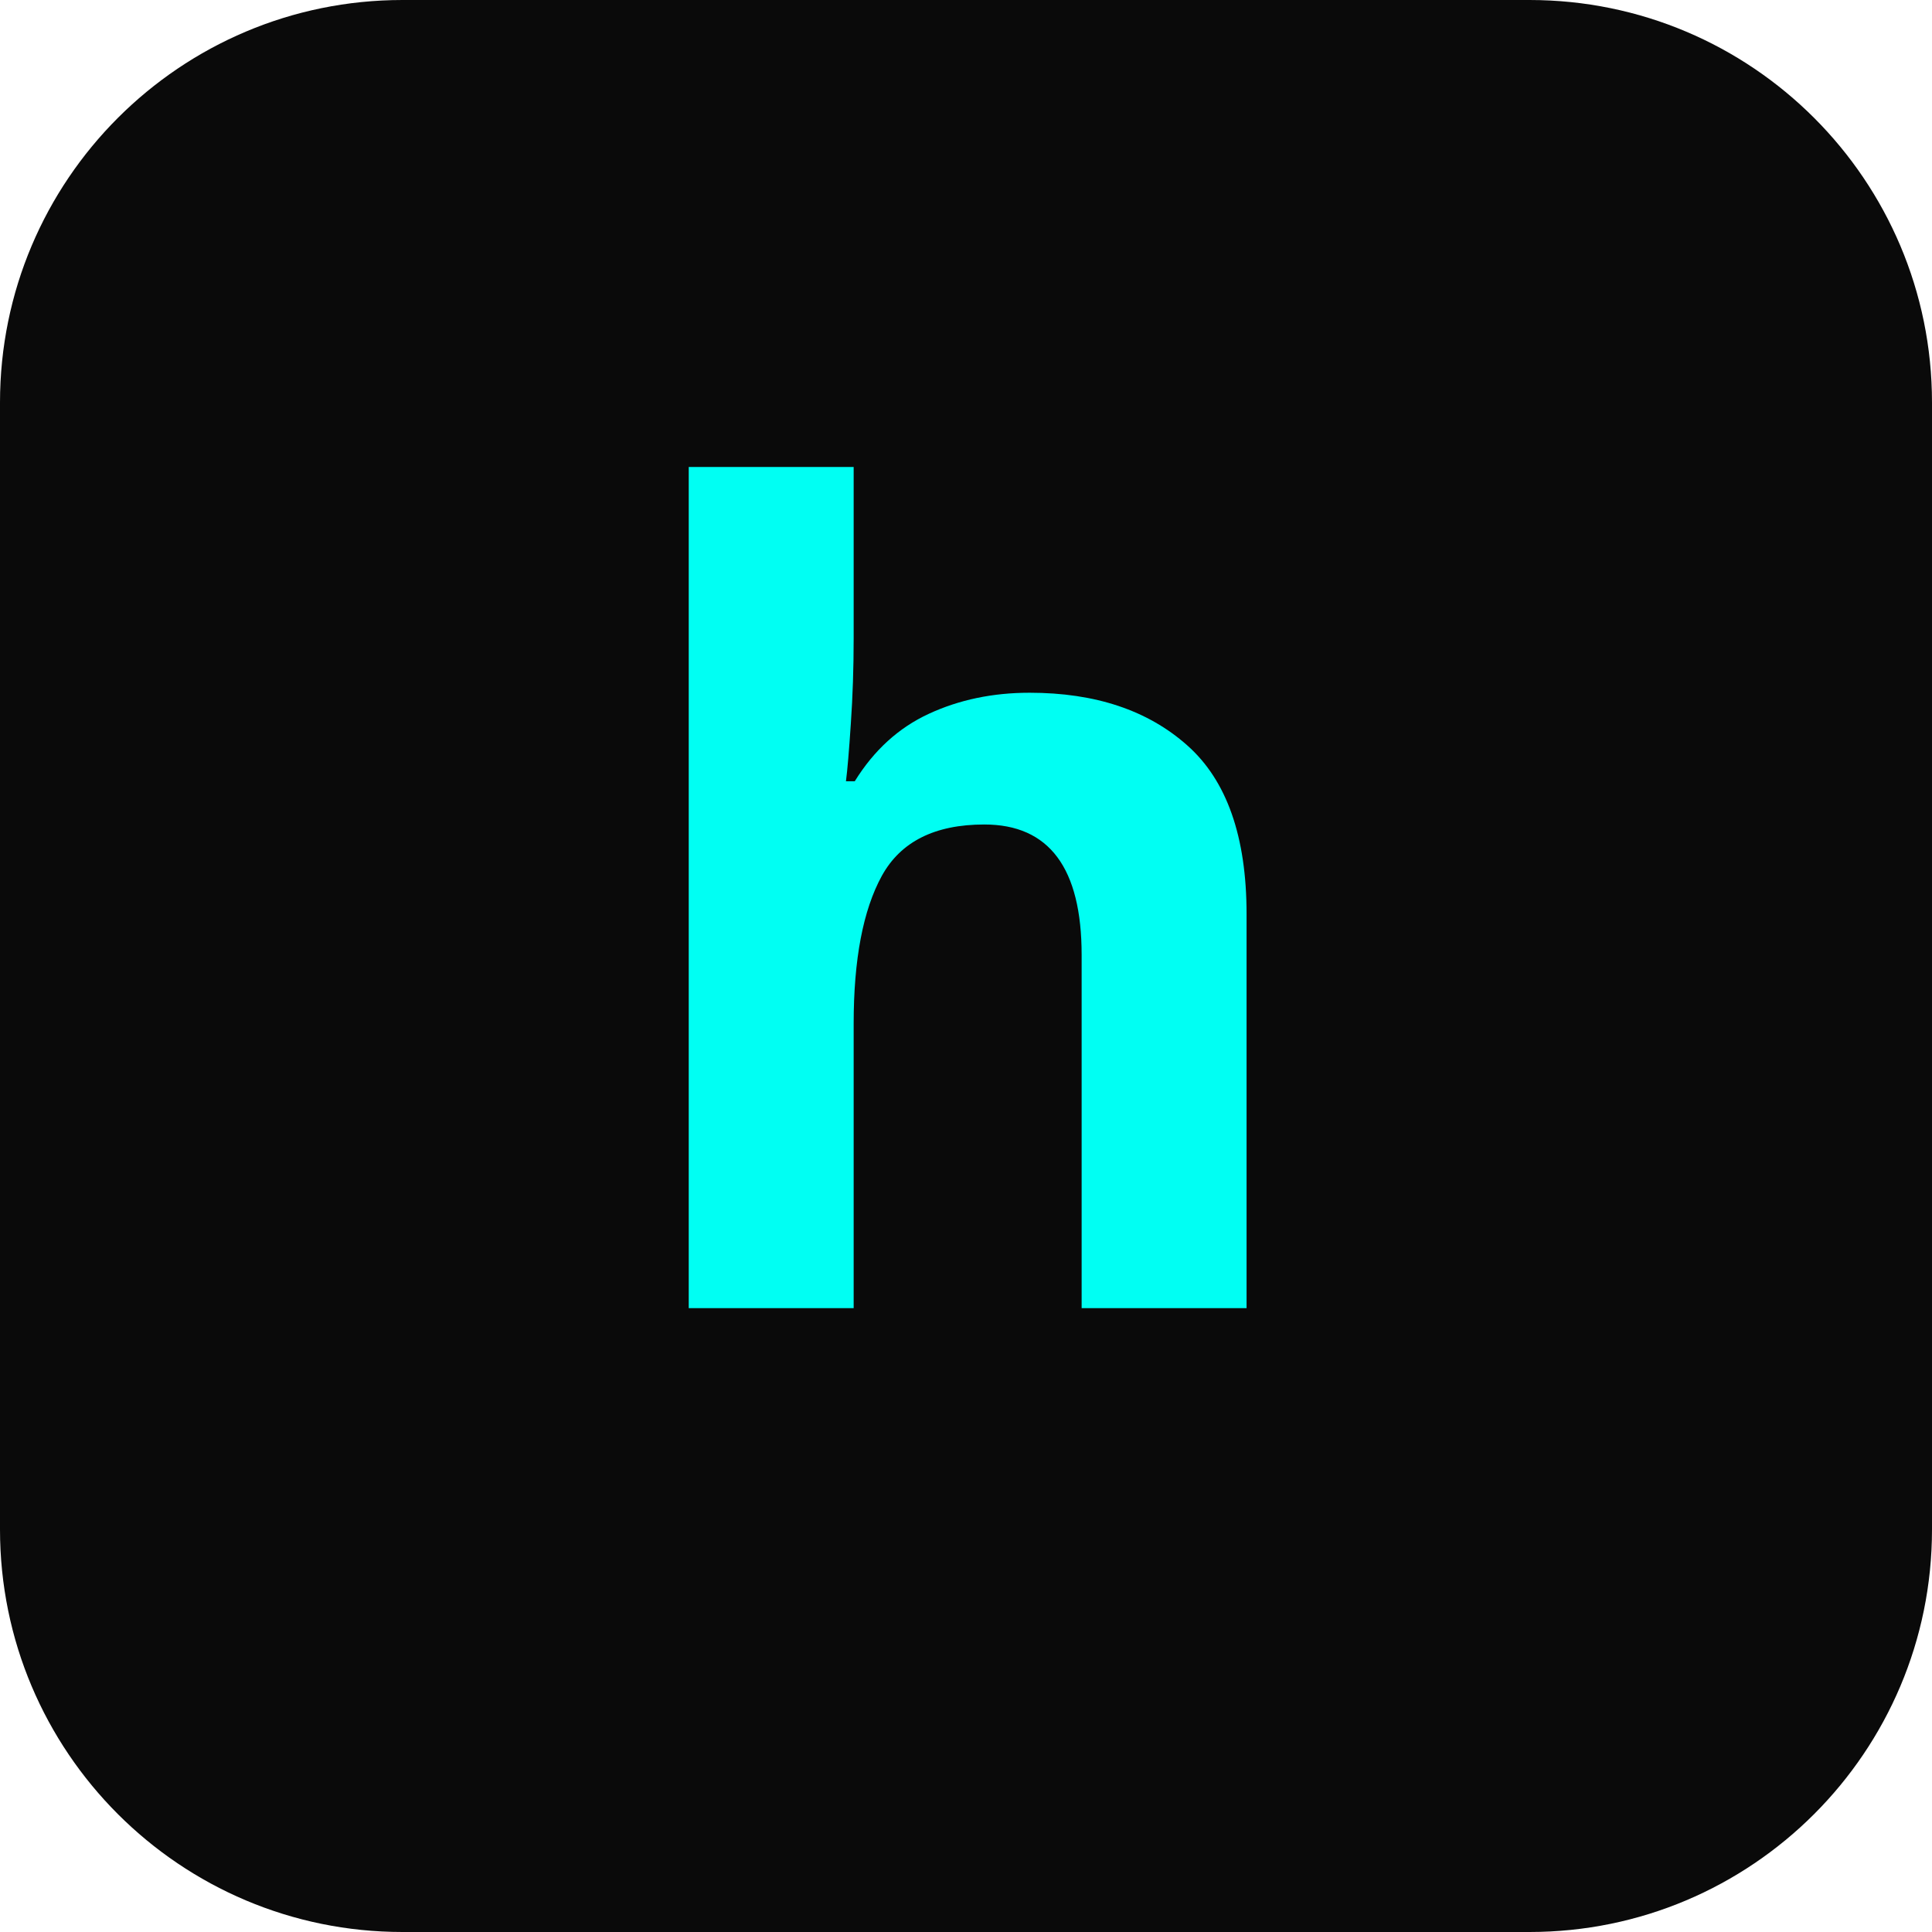
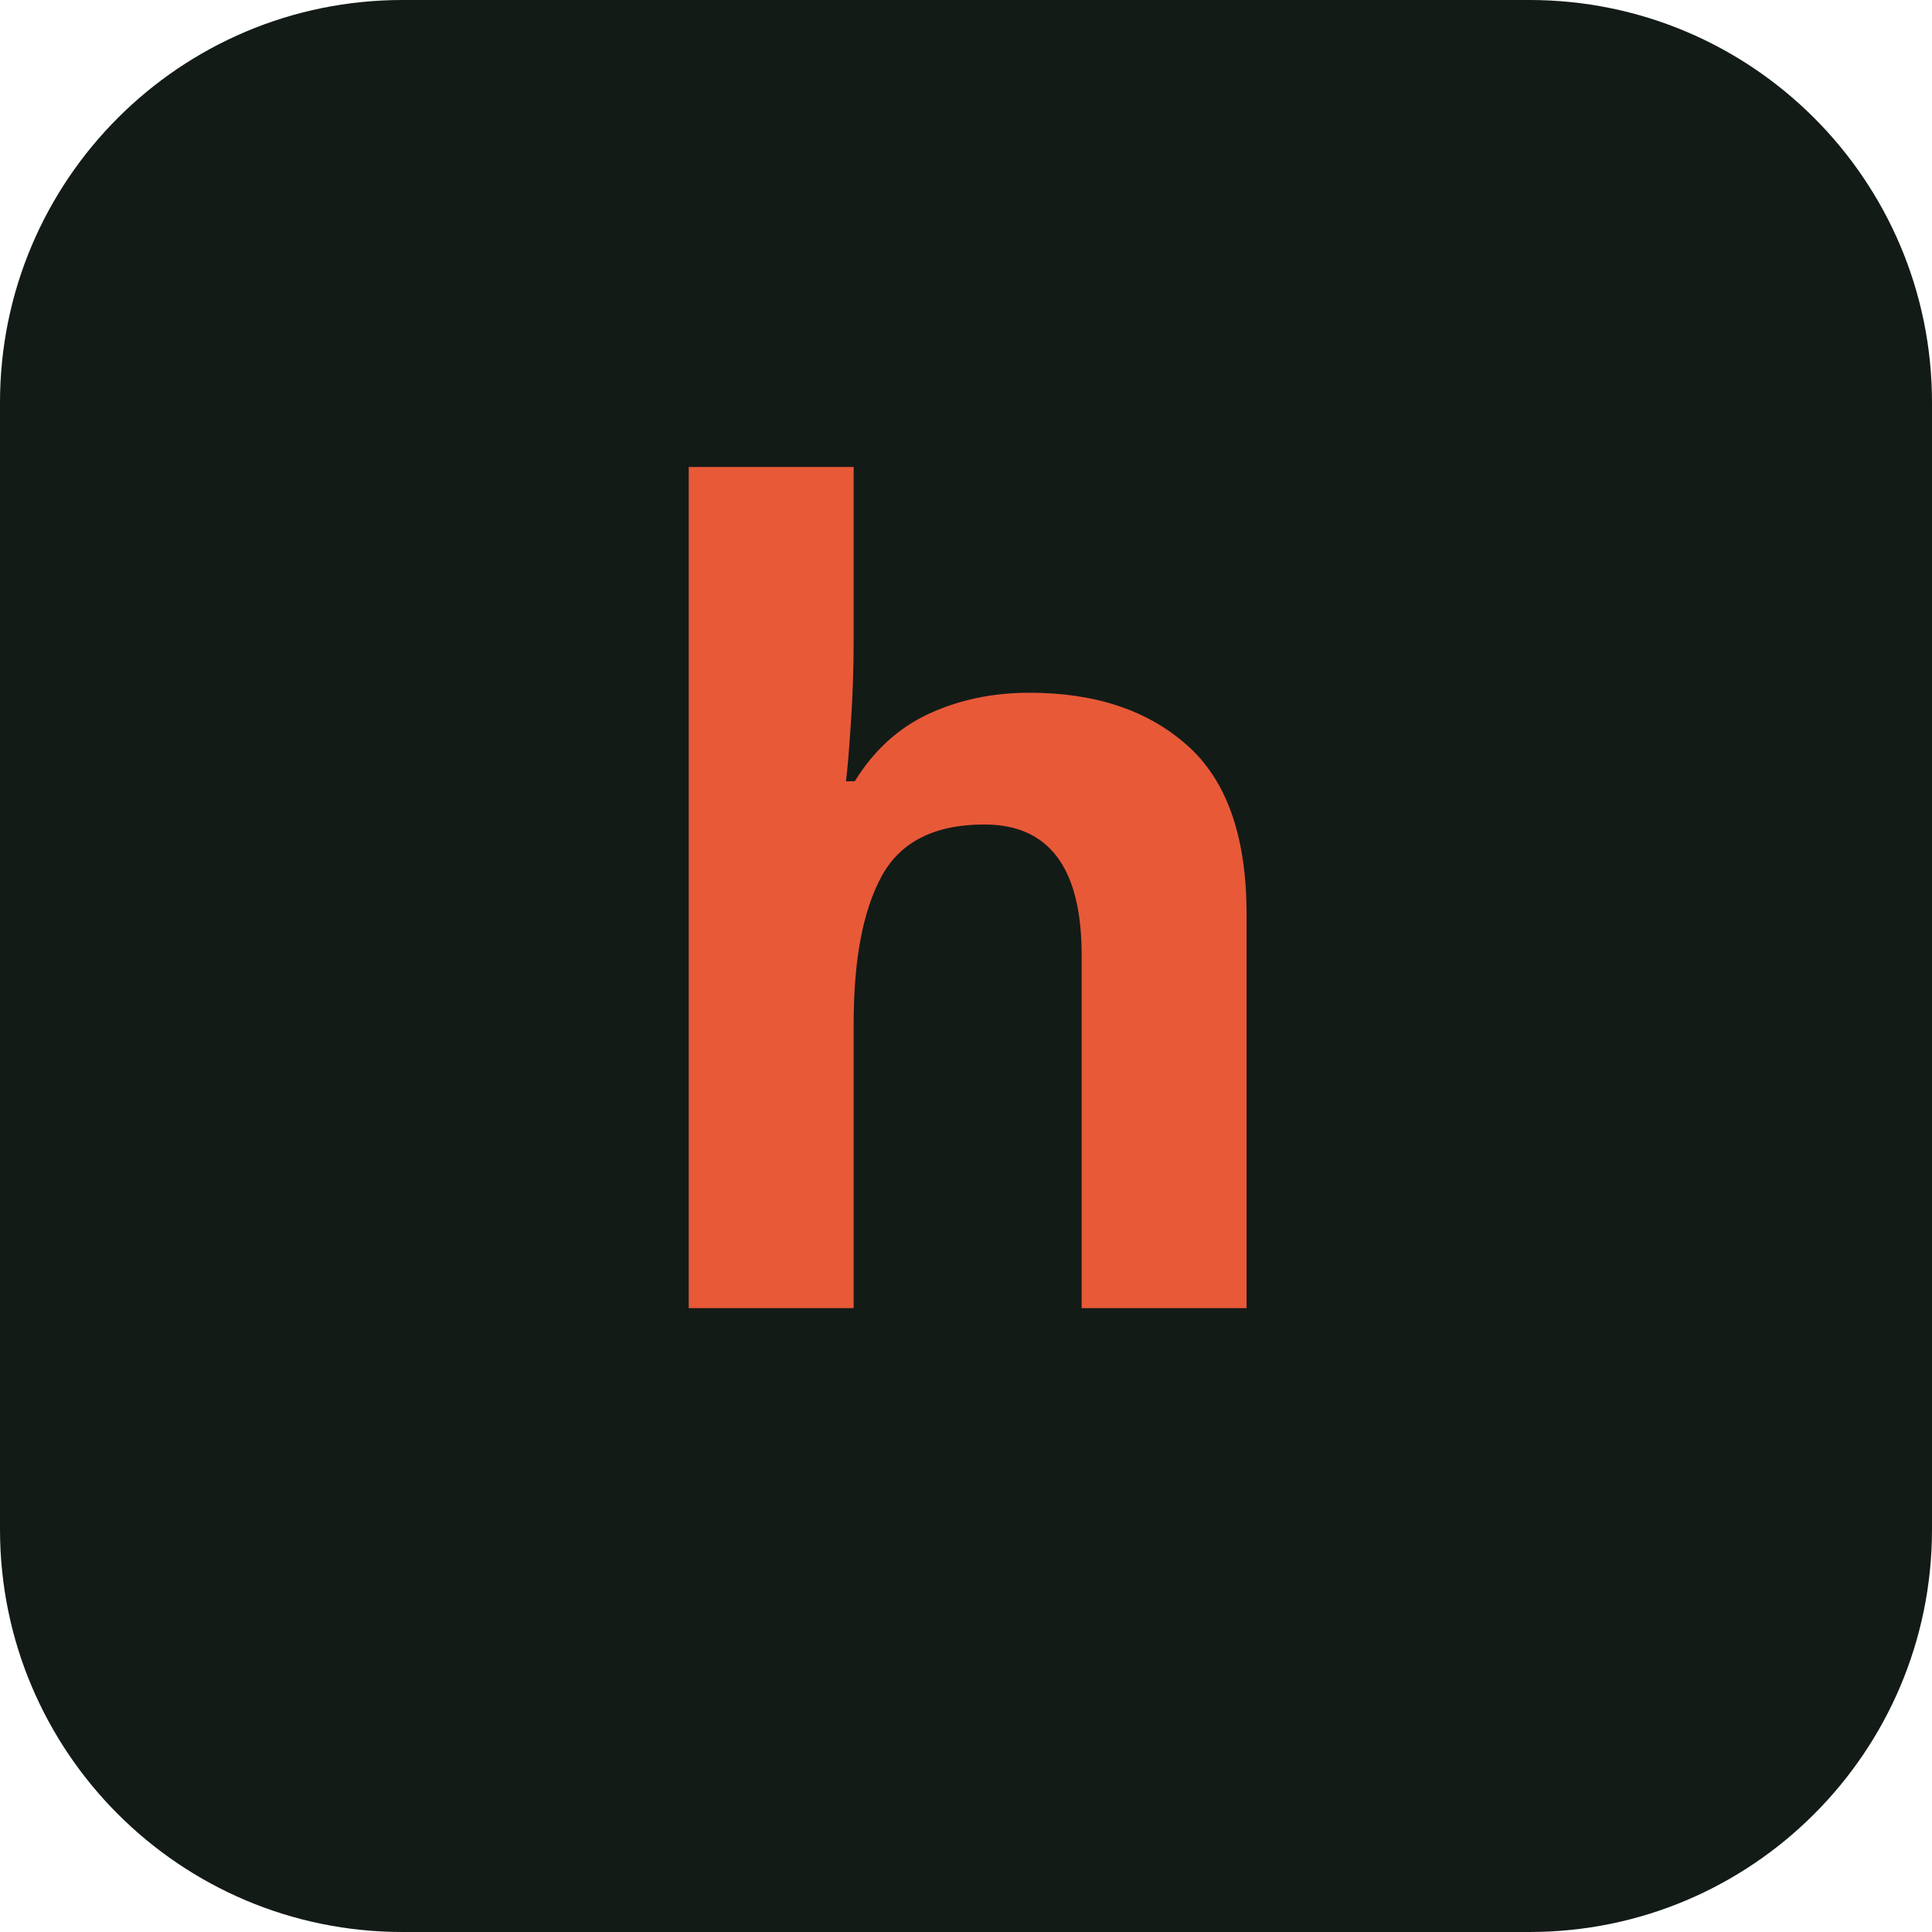
<svg xmlns="http://www.w3.org/2000/svg" viewBox="0 0 192 192" width="192" height="192">
-   <rect width="192" height="192" rx="40" fill="#0a0a0a" />
-   <text x="96" y="130" font-family="system-ui, sans-serif" font-size="110" font-weight="900" text-anchor="middle" fill="#00FFF3">h</text>
+   <rect width="192" height="192" rx="40" fill="#131B17" />
+   <text x="96" y="130" font-family="system-ui, sans-serif" font-size="110" font-weight="900" text-anchor="middle" fill="#E85938">h</text>
</svg>
